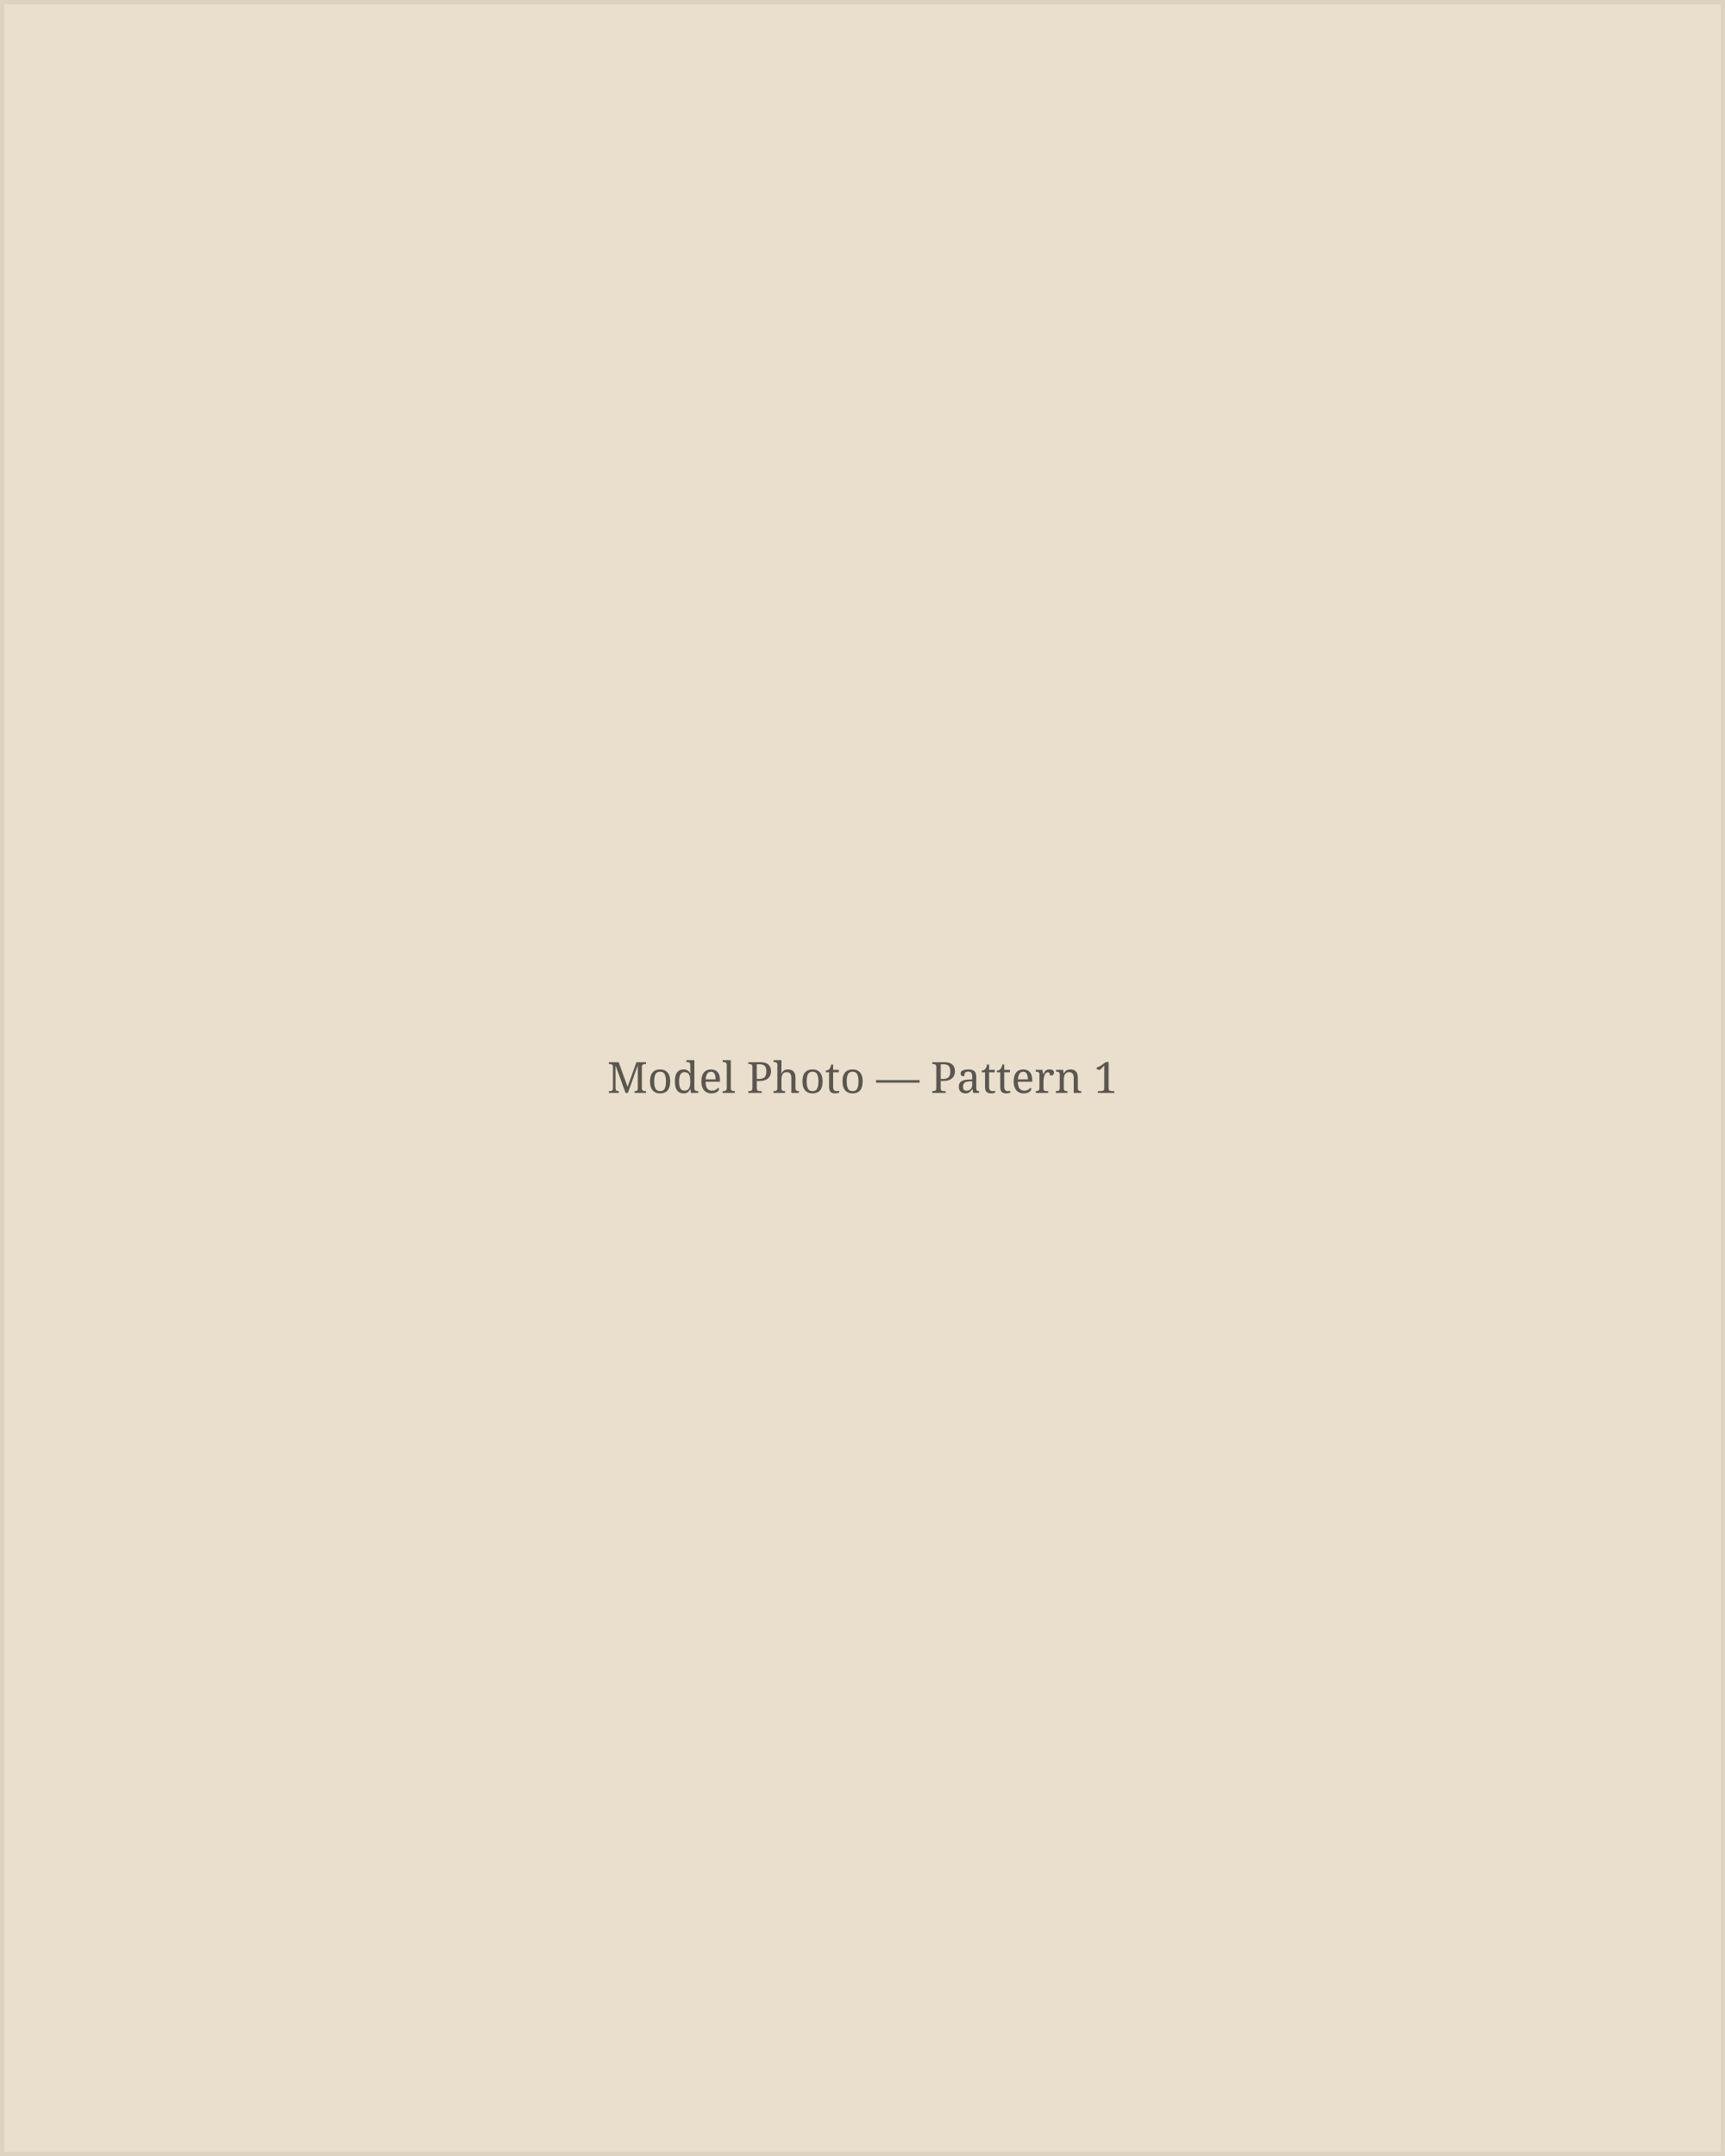
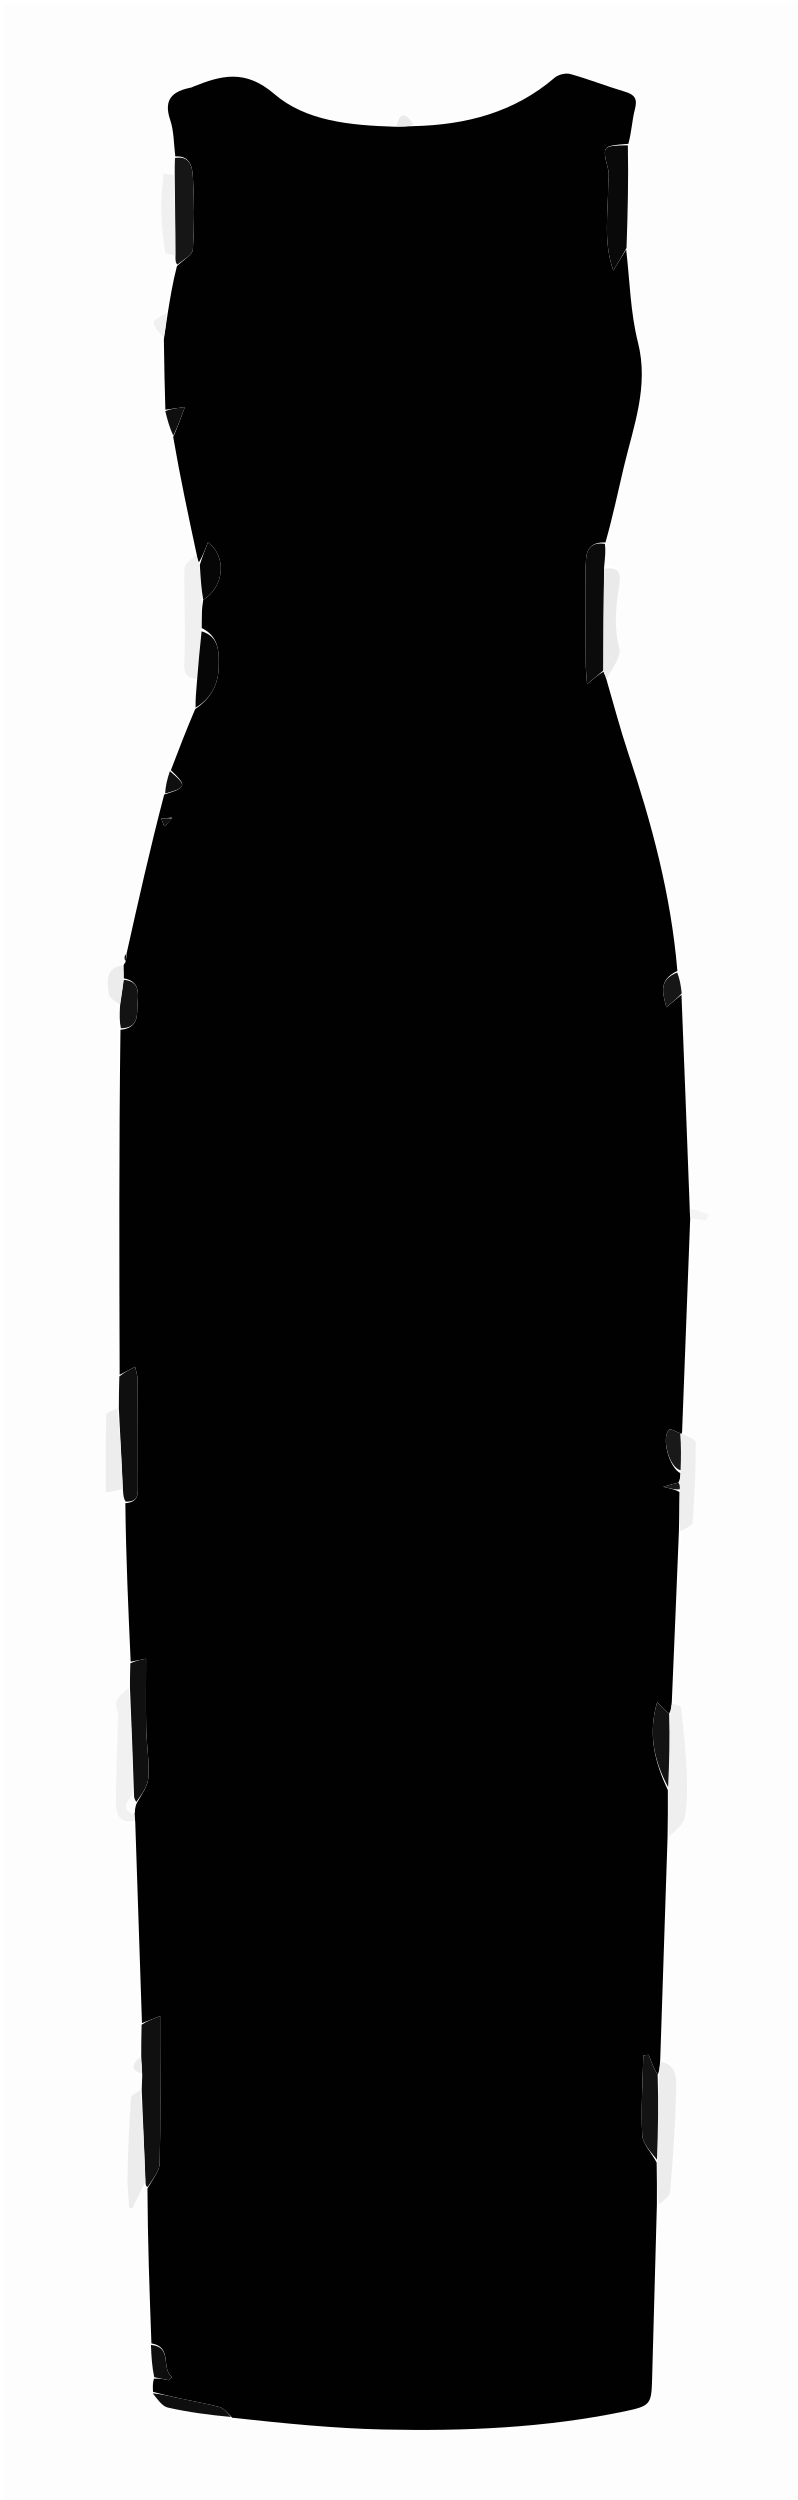
- <svg xmlns="http://www.w3.org/2000/svg" width="800" height="1000" viewBox="0 0 800 1000">
-   <rect width="800" height="1000" fill="#E9DFCC" />
-   <rect x="1" y="1" width="798" height="998" fill="none" stroke="#DDD3BE" stroke-width="2" />
-   <text x="50%" y="50%" font-family="Georgia, serif" font-size="20" fill="#5A564F" text-anchor="middle" dominant-baseline="middle">Model Photo — Pattern 1</text>
+ <svg xmlns="http://www.w3.org/2000/svg" version="1.1" id="Layer_1" x="0px" y="0px" width="100%" viewBox="0 0 214 671" enable-background="new 0 0 214 671" xml:space="preserve">
+   <path fill="#FDFDFD" opacity="1" stroke="none" d=" M215,264   C215,400.295 215,536.09 215,671.943   C143.725,671.943 72.45,671.943 1.088,671.943   C1.088,448.455 1.088,224.91 1.088,1.182   C72.333,1.182 143.666,1.182 215,1.182   C215,88.55 215,176.025 215,264  M32.115,270.854   C32.093,272.571 32.071,274.288 31.82,276.814   C31.918,307.54 32.015,338.265 31.945,369.879   C31.928,372.583 31.911,375.287 31.151,378.014   C30.233,378.561 28.53,379.087 28.514,379.658   C28.33,386.557 28.395,393.462 28.395,400.54   C29.973,400.353 31.405,400.183 33.005,400.761   C33.107,401.515 33.21,402.269 33.168,403.902   C33.803,417.933 34.438,431.963 34.893,446.855   C34.889,448.901 34.885,450.947 34.118,453.014   C33.113,454.224 31.741,455.296 31.221,456.688   C30.824,457.752 31.7,459.223 31.674,460.505   C31.513,468.294 31.1,476.081 31.111,483.868   C31.114,486.728 31.967,489.66 36.319,489.797   C36.913,507.528 37.506,525.26 37.916,543.877   C37.912,546.582 37.908,549.286 37.203,552.152   C35.291,554.113 35.138,555.795 38.172,557.787   C38.129,558.859 38.086,559.932 37.258,561.03   C36.519,561.722 35.182,562.376 35.134,563.112   C34.687,570.053 34.378,577.005 34.209,583.958   C34.14,586.822 34.511,589.695 34.682,592.565   C34.96,592.598 35.238,592.631 35.516,592.665   C36.641,590.447 37.765,588.229 39.064,586.525   C39.139,586.69 39.215,586.855 39.141,587.91   C39.641,601.593 40.141,615.275 40.401,629.765   C40.61,632.51 40.819,635.256 40.853,638.79   C40.93,639.858 41.007,640.926 40.902,642.759   C42.277,643.947 43.493,645.843 45.057,646.196   C50.637,647.454 56.335,648.188 62.689,649.528   C76.131,650.417 89.562,651.791 103.017,652.084   C124.666,652.556 146.281,651.658 167.591,647.219   C174.568,645.766 174.846,645.356 175.023,638.563   C175.431,622.926 175.879,607.29 177.211,591.834   C178.136,590.655 179.773,589.535 179.874,588.29   C180.628,579.061 181.266,569.813 181.512,560.559   C181.59,557.614 181.471,554.024 177.26,552.092   C177.899,532.399 178.537,512.706 179.936,492.995   C181.288,491.256 183.483,489.663 183.816,487.747   C184.515,483.717 184.482,479.507 184.302,475.39   C184.053,469.7 183.451,464.021 182.809,458.358   C182.748,457.815 181.339,457.424 180.381,456.151   C180.993,441.106 181.606,426.061 183.002,411.014   C184.012,410.236 185.84,409.518 185.903,408.67   C186.428,401.505 186.747,394.316 186.764,387.133   C186.766,386.344 184.482,385.55 183.114,383.862   C183.826,364.912 184.538,345.962 185.957,327.032   C187.149,327.213 188.341,327.394 189.533,327.575   C189.753,327.05 189.973,326.524 190.193,325.999   C188.561,325.328 186.929,324.657 185.124,323.065   C184.386,304.38 183.648,285.696 183.037,266.232   C182.738,264.476 182.44,262.72 182.226,260.1   C180.097,240.167 174.903,220.964 168.573,202.011   C166.382,195.451 164.642,188.741 163.379,181.804   C164.413,179.195 166.79,176.239 166.222,174.045   C164.726,168.272 165.265,162.697 166.215,157.132   C166.84,153.476 165.846,152.105 162.229,151.395   C162.41,149.592 162.59,147.79 163.046,145.207   C164.503,138.578 165.874,131.928 167.438,125.325   C170.041,114.331 174.221,103.73 171.218,91.862   C169.184,83.822 169.047,75.302 168.256,66.08   C168.482,57.052 168.708,48.024 169.197,38.216   C169.572,35.242 169.645,32.189 170.408,29.319   C171.142,26.559 170.385,25.404 167.757,24.621   C162.829,23.154 158.028,21.254 153.08,19.869   C151.842,19.522 149.866,20.003 148.874,20.855   C137.954,30.234 125.004,33.519 110.914,33.174   C108.787,29.84 107.175,30.284 105.116,33.98   C93.86,33.637 82.074,32.505 73.607,25.215   C65.819,18.51 59.418,20.217 51.861,23.258   C51.708,23.319 51.572,23.441 51.415,23.472   C46.559,24.426 43.733,26.427 45.673,32.173   C46.713,35.251 46.629,38.708 46.875,42.814   C46.884,44.207 46.892,45.6 46.202,46.921   C45.218,46.818 44.234,46.715 43.861,46.676   C43.62,50.069 43.198,52.944 43.265,55.807   C43.358,59.724 43.709,63.648 44.245,67.528   C44.329,68.132 45.982,68.519 47.049,69.675   C47.101,70.124 47.153,70.573 46.992,71.843   C46.337,75.896 45.683,79.949 44.218,84.003   C43.152,84.88 41.083,85.973 41.216,86.592   C41.558,88.177 42.878,89.552 43.882,91.861   C44.05,97.898 44.218,103.935 44.348,110.703   C44.951,112.805 45.554,114.907 46.118,117.729   C48.353,128.149 50.589,138.569 52.086,149.01   C51.173,150.224 49.493,151.425 49.473,152.654   C49.334,160.974 49.924,169.321 49.458,177.614   C49.275,180.869 50.041,181.877 52.939,183.08   C52.681,185.388 52.422,187.696 51.959,190.743   C49.927,196.069 47.895,201.396 45.326,207.232   C44.864,209.147 44.402,211.062 43.444,213.527   C40.284,227.681 37.125,241.835 33.32,256.185   C33.341,256.8 33.362,257.415 33.428,258.556   C33.347,258.712 33.267,258.869 32.38,259.035   C27.913,260.082 28.988,263.747 29.164,266.618   C29.236,267.799 31,268.876 32.115,270.854  z" />
+   <path fill="#010101" opacity="1" stroke="none" d=" M179.176,493.012   C178.537,512.706 177.899,532.399 177.203,552.916   C177.057,554.823 176.967,555.905 176.516,556.908   C175.465,555.057 174.774,553.284 174.083,551.511   C173.611,551.56 173.139,551.61 172.667,551.659   C172.505,558.79 172.003,565.939 172.37,573.043   C172.494,575.434 174.828,577.711 176.248,580.437   C176.333,584.441 176.322,588.047 176.31,591.653   C175.879,607.29 175.431,622.926 175.023,638.563   C174.846,645.356 174.568,645.766 167.591,647.219   C146.281,651.658 124.666,652.556 103.017,652.084   C89.562,651.791 76.131,650.417 62.328,648.921   C60.955,647.531 60.05,646.346 58.911,646.042   C55.255,645.069 51.506,644.449 47.805,643.636   C45.553,643.142 43.324,642.545 41.084,641.994   C41.007,640.926 40.93,639.858 41.299,638.433   C42.931,638.335 44.117,638.594 45.304,638.853   C45.592,638.567 45.881,638.281 46.17,637.995   C43.084,635.61 46.45,629.967 40.642,628.958   C40.141,615.275 39.641,601.593 39.573,587.408   C41,584.834 42.801,582.783 42.856,580.686   C43.144,569.695 42.991,558.692 42.99,547.694   C42.99,545.627 42.99,543.561 42.99,541.105   C40.792,541.953 39.446,542.473 38.1,542.992   C37.506,525.26 36.913,507.528 36.3,489.068   C36.197,487.894 36.113,487.448 36.12,486.635   C36.262,485.518 36.311,484.767 36.709,483.956   C38.035,481.606 39.705,479.358 39.842,477.02   C40.099,472.635 39.335,468.202 39.241,463.783   C39.111,457.684 39.209,451.58 39.209,445.201   C37.886,445.455 36.479,445.724 35.072,445.994   C34.438,431.963 33.803,417.933 33.643,403.461   C37.125,403.171 37.007,401.111 37.001,399.038   C36.977,389.481 37.009,379.923 36.961,370.366   C36.955,369.319 36.562,368.273 36.27,366.838   C34.596,367.705 33.354,368.348 32.113,368.991   C32.015,338.265 31.918,307.54 32.333,276.402   C37.367,275.897 36.714,272.285 36.904,269.597   C37.102,266.792 37.688,263.364 33.188,262.583   C33.166,261.131 33.176,260.078 33.187,259.025   C33.267,258.869 33.347,258.712 33.676,258.25   C33.938,257.292 33.952,256.641 33.965,255.989   C37.125,241.835 40.284,227.681 44.073,213.251   C50.12,211.39 50.214,210.884 45.864,206.723   C47.895,201.396 49.927,196.069 52.392,190.308   C56.778,187.37 58.61,183.478 58.7,179.097   C58.778,175.252 58.954,170.882 54.107,168.556   C54.082,165.746 54.13,163.376 54.545,160.993   C60.356,157.399 60.833,149.228 55.817,145.566   C55.083,147.434 54.344,149.299 53.377,150.966   C53.04,150.174 52.932,149.582 52.824,148.989   C50.589,138.569 48.353,128.149 46.488,117.29   C47.705,114.527 48.552,112.203 49.636,109.231   C46.918,109.615 45.652,109.794 44.385,109.972   C44.218,103.935 44.05,97.898 43.981,91.065   C44.396,88.181 44.712,86.091 45.028,84.002   C45.683,79.949 46.337,75.896 47.489,71.429   C49.309,69.668 51.685,68.387 51.774,66.964   C52.172,60.536 52.166,54.053 51.788,47.621   C51.638,45.067 51.209,41.674 47.052,41.994   C46.629,38.708 46.713,35.251 45.673,32.173   C43.733,26.427 46.559,24.426 51.415,23.472   C51.572,23.441 51.708,23.319 51.861,23.258   C59.418,20.217 65.819,18.51 73.607,25.215   C82.074,32.505 93.86,33.637 105.961,34.013   C108.209,33.982 109.611,33.919 111.014,33.856   C125.004,33.519 137.954,30.234 148.874,20.855   C149.866,20.003 151.842,19.522 153.08,19.869   C158.028,21.254 162.829,23.154 167.757,24.621   C170.385,25.404 171.142,26.559 170.408,29.319   C169.645,32.189 169.572,35.242 168.649,38.608   C161.562,39.135 161.625,39.119 163.228,45.488   C163.565,46.829 163.255,48.332 163.246,49.761   C163.197,57.343 161.902,65.027 164.61,72.609   C165.932,70.459 166.997,68.728 168.062,66.996   C169.047,75.302 169.184,83.822 171.218,91.862   C174.221,103.73 170.041,114.331 167.438,125.325   C165.874,131.928 164.503,138.578 162.506,145.596   C158.996,145.438 157.577,147.093 157.323,149.695   C157.053,152.465 157.193,155.277 157.188,158.07   C157.177,164.699 157.166,171.328 157.203,177.957   C157.212,179.587 157.406,181.216 157.567,183.635   C159.586,181.945 160.744,180.975 162.005,180.275   C162.304,181.063 162.499,181.582 162.695,182.1   C164.642,188.741 166.382,195.451 168.573,202.011   C174.903,220.964 180.097,240.167 181.804,260.585   C176.742,263.03 177.819,266.349 178.848,270.351   C180.578,268.928 181.744,267.969 182.909,267.011   C183.648,285.696 184.386,304.38 185.104,323.896   C185.14,325.488 185.195,326.25 185.25,327.012   C184.538,345.962 183.826,364.912 183.072,384.331   C183.03,384.8 182.842,384.935 182.579,384.709   C181.384,384.201 179.945,383.394 179.603,383.724   C177.4,385.85 179.61,393.963 182.621,395.413   C182.593,396.494 182.494,397.215 182.08,397.944   C180.973,398.183 180.18,398.414 177.984,399.053   C180.344,399.617 181.301,399.846 182.361,400.465   C182.383,404.242 182.3,407.629 182.218,411.016   C181.606,426.061 180.993,441.106 180.306,456.912   C180.133,458.447 180.036,459.22 179.601,459.941   C178.461,459.038 177.658,458.188 176.384,456.838   C173.848,465.515 175.697,472.872 179.255,480.494   C179.293,484.969 179.234,488.991 179.176,493.012  M46.144,219.436   C45.19,219.531 44.237,219.625 43.284,219.72   C43.546,220.402 43.809,221.085 44.071,221.767   C44.866,221.195 45.661,220.622 46.144,219.436  z" />
+   <path fill="#101010" opacity="1" stroke="none" d=" M38.008,543.434   C39.446,542.473 40.792,541.953 42.99,541.105   C42.99,543.561 42.99,545.627 42.99,547.694   C42.991,558.692 43.144,569.695 42.856,580.686   C42.801,582.783 41,584.834 39.647,586.964   C39.215,586.855 39.139,586.69 39.067,585.806   C38.728,577.06 38.385,569.032 38.042,561.005   C38.086,559.932 38.129,558.859 38.173,556.985   C38.084,554.786 37.993,553.388 37.903,551.991   C37.908,549.286 37.912,546.582 38.008,543.434  z" />
+   <path fill="#090909" opacity="1" stroke="none" d=" M168.159,66.538   C166.997,68.728 165.932,70.459 164.61,72.609   C161.902,65.027 163.197,57.343 163.246,49.761   C163.255,48.332 163.565,46.829 163.228,45.488   C161.625,39.119 161.562,39.135 168.517,38.998   C168.708,48.024 168.482,57.052 168.159,66.538  z" />
+   <path fill="#0F0F0F" opacity="1" stroke="none" d=" M32.029,369.435   C33.354,368.348 34.596,367.705 36.27,366.838   C36.562,368.273 36.955,369.319 36.961,370.366   C37.009,379.923 36.977,389.481 37.001,399.038   C37.007,401.111 37.125,403.171 33.716,403.022   C33.21,402.269 33.107,401.515 33.004,399.931   C32.633,392.065 32.263,385.028 31.893,377.991   C31.911,375.287 31.928,372.583 32.029,369.435  z" />
+   <path fill="#101010" opacity="1" stroke="none" d=" M34.983,446.424   C36.479,445.724 37.886,445.455 39.209,445.201   C39.209,451.58 39.111,457.684 39.241,463.783   C39.335,468.202 40.099,472.635 39.842,477.02   C39.705,479.358 38.035,481.606 36.591,483.63   C36.045,482.913 35.966,482.461 35.967,481.545   C35.658,471.72 35.269,462.356 34.88,452.993   C34.885,450.947 34.889,448.901 34.983,446.424  z" />
+   <path fill="#EFEFEF" opacity="1" stroke="none" d=" M179.939,459.993   C180.036,459.22 180.133,458.447 180.393,457.318   C181.339,457.424 182.748,457.815 182.809,458.358   C183.451,464.021 184.053,469.7 184.302,475.39   C184.482,479.507 184.515,483.717 183.816,487.747   C183.483,489.663 181.288,491.256 179.556,493.004   C179.234,488.991 179.293,484.969 179.421,480.118   C179.64,472.857 179.789,466.425 179.939,459.993  z" />
+   <path fill="#F1F1F1" opacity="1" stroke="none" d=" M34.499,453.003   C35.269,462.356 35.658,471.72 35.614,481.62   C33.559,484.105 32.916,485.882 36.029,487.002   C36.113,487.448 36.197,487.894 36.172,488.668   C31.967,489.66 31.114,486.728 31.111,483.868   C31.1,476.081 31.513,468.294 31.674,460.505   C31.7,459.223 30.824,457.752 31.221,456.688   C31.741,455.296 33.113,454.224 34.499,453.003  z" />
+   <path fill="#0B0B0B" opacity="1" stroke="none" d=" M161.903,180.006   C160.744,180.975 159.586,181.945 157.567,183.635   C157.406,181.216 157.212,179.587 157.203,177.957   C157.166,171.328 157.177,164.699 157.188,158.07   C157.193,155.277 157.053,152.465 157.323,149.695   C157.577,147.093 158.996,145.438 162.369,145.986   C162.59,147.79 162.41,149.592 162.14,152.198   C162.001,162.002 161.952,171.004 161.903,180.006  z" />
+   <path fill="#ECECEC" opacity="1" stroke="none" d=" M176.76,591.743   C176.322,588.047 176.333,584.441 176.426,580.066   C176.63,571.861 176.753,564.424 176.876,556.987   C176.967,555.905 177.057,554.823 177.278,553.354   C181.471,554.024 181.59,557.614 181.512,560.559   C181.266,569.813 180.628,579.061 179.874,588.29   C179.773,589.535 178.136,590.655 176.76,591.743  z" />
+   <path fill="#F0F0F0" opacity="1" stroke="none" d=" M52.455,149   C52.932,149.582 53.04,150.174 53.407,151.41   C53.836,155.037 54.007,158.021 54.178,161.005   C54.13,163.376 54.082,165.746 54.033,169.006   C53.631,173.996 53.231,178.097 52.83,182.199   C50.041,181.877 49.275,180.869 49.458,177.614   C49.924,169.321 49.334,160.974 49.473,152.654   C49.493,151.425 51.173,150.224 52.455,149  z" />
+   <path fill="#161616" opacity="1" stroke="none" d=" M46.964,42.404   C51.209,41.674 51.638,45.067 51.788,47.621   C52.166,54.053 52.172,60.536 51.774,66.964   C51.685,68.387 49.309,69.668 47.596,71.019   C47.153,70.573 47.101,70.124 47.093,68.883   C47.058,61.059 46.98,54.026 46.901,46.993   C46.892,45.6 46.884,44.207 46.964,42.404  z" />
+   <path fill="#ECECEC" opacity="1" stroke="none" d=" M37.65,561.017   C38.385,569.032 38.728,577.06 38.98,585.549   C37.765,588.229 36.641,590.447 35.516,592.665   C35.238,592.631 34.96,592.598 34.682,592.565   C34.511,589.695 34.14,586.822 34.209,583.958   C34.378,577.005 34.687,570.053 35.134,563.112   C35.182,562.376 36.519,561.722 37.65,561.017  z" />
+   <path fill="#EAEAEA" opacity="1" stroke="none" d=" M162.005,180.275   C161.952,171.004 162.001,162.002 162.175,152.652   C165.846,152.105 166.84,153.476 166.215,157.132   C165.265,162.697 164.726,168.272 166.222,174.045   C166.79,176.239 164.413,179.195 163.037,181.952   C162.499,181.582 162.304,181.063 162.005,180.275  z" />
+   <path fill="#EEEEEE" opacity="1" stroke="none" d=" M182.394,397.936   C182.494,397.215 182.593,396.494 182.745,394.968   C182.813,391.087 182.827,388.011 182.842,384.935   C182.842,384.935 183.03,384.8 183.144,384.779   C184.482,385.55 186.766,386.344 186.764,387.133   C186.747,394.316 186.428,401.505 185.903,408.67   C185.84,409.518 184.012,410.236 182.61,411.015   C182.3,407.629 182.383,404.242 182.532,400.128   C182.531,398.913 182.462,398.424 182.394,397.936  z" />
+   <path fill="#060606" opacity="1" stroke="none" d=" M52.885,182.639   C53.231,178.097 53.631,173.996 54.106,169.444   C58.954,170.882 58.778,175.252 58.7,179.097   C58.61,183.478 56.778,187.37 52.494,189.939   C52.422,187.696 52.681,185.388 52.885,182.639  z" />
+   <path fill="#EDEDED" opacity="1" stroke="none" d=" M31.522,378.003   C32.263,385.028 32.633,392.065 32.92,399.558   C31.405,400.183 29.973,400.353 28.395,400.54   C28.395,393.462 28.33,386.557 28.514,379.658   C28.53,379.087 30.233,378.561 31.522,378.003  z" />
+   <path fill="#F0F0F0" opacity="1" stroke="none" d=" M46.551,46.957   C46.98,54.026 47.058,61.059 47.023,68.549   C45.982,68.519 44.329,68.132 44.245,67.528   C43.709,63.648 43.358,59.724 43.265,55.807   C43.198,52.944 43.62,50.069 43.861,46.676   C44.234,46.715 45.218,46.818 46.551,46.957  z" />
+   <path fill="#0E0E0E" opacity="1" stroke="none" d=" M40.993,642.377   C43.324,642.545 45.553,643.142 47.805,643.636   C51.506,644.449 55.255,645.069 58.911,646.042   C60.05,646.346 60.955,647.531 61.978,648.717   C56.335,648.188 50.637,647.454 45.057,646.196   C43.493,645.843 42.277,643.947 40.993,642.377  z" />
+   <path fill="#131313" opacity="1" stroke="none" d=" M33.222,262.983   C37.688,263.364 37.102,266.792 36.904,269.597   C36.714,272.285 37.367,275.897 32.447,275.998   C32.071,274.288 32.093,272.571 32.208,270.065   C32.608,267.178 32.915,265.08 33.222,262.983  z" />
+   <path fill="#ECECEC" opacity="1" stroke="none" d=" M33.188,262.583   C32.915,265.08 32.608,267.178 32.148,269.638   C31,268.876 29.236,267.799 29.164,266.618   C28.988,263.747 27.913,260.082 32.783,259.03   C33.176,260.078 33.166,261.131 33.188,262.583  z" />
+   <path fill="#0E0E0E" opacity="1" stroke="none" d=" M40.521,629.361   C46.45,629.967 43.084,635.61 46.17,637.995   C45.881,638.281 45.592,638.567 45.304,638.853   C44.117,638.594 42.931,638.335 41.386,638.039   C40.819,635.256 40.61,632.51 40.521,629.361  z" />
+   <path fill="#161616" opacity="1" stroke="none" d=" M182.973,266.621   C181.744,267.969 180.578,268.928 178.848,270.351   C177.819,266.349 176.742,263.03 181.762,261.017   C182.44,262.72 182.738,264.476 182.973,266.621  z" />
+   <path fill="#0F0F0F" opacity="1" stroke="none" d=" M44.367,110.337   C45.652,109.794 46.918,109.615 49.636,109.231   C48.552,112.203 47.705,114.527 46.508,116.931   C45.554,114.907 44.951,112.805 44.367,110.337  z" />
+   <path fill="#F0F0F0" opacity="1" stroke="none" d=" M44.623,84.003   C44.712,86.091 44.396,88.181 43.944,90.641   C42.878,89.552 41.558,88.177 41.216,86.592   C41.083,85.973 43.152,84.88 44.623,84.003  z" />
+   <path fill="#0F0F0F" opacity="1" stroke="none" d=" M45.595,206.978   C50.214,210.884 50.12,211.39 44.321,212.976   C44.402,211.062 44.864,209.147 45.595,206.978  z" />
+   <path fill="#F4F4F4" opacity="1" stroke="none" d=" M185.603,327.022   C185.195,326.25 185.14,325.488 185.191,324.356   C186.929,324.657 188.561,325.328 190.193,325.999   C189.973,326.524 189.753,327.05 189.533,327.575   C188.341,327.394 187.149,327.213 185.603,327.022  z" />
+   <path fill="#EAEAEA" opacity="1" stroke="none" d=" M110.964,33.515   C109.611,33.919 108.209,33.982 106.396,33.945   C107.175,30.284 108.787,29.84 110.964,33.515  z" />
+   <path fill="#ECECEC" opacity="1" stroke="none" d=" M37.553,552.072   C37.993,553.388 38.084,554.786 38.074,556.593   C35.138,555.795 35.291,554.113 37.553,552.072  z" />
+   <path fill="#131313" opacity="1" stroke="none" d=" M33.642,256.087   C33.952,256.641 33.938,257.292 33.654,257.987   C33.362,257.415 33.341,256.8 33.642,256.087  z" />
+   <path fill="#131313" opacity="1" stroke="none" d=" M176.516,556.908   C176.753,564.424 176.63,571.861 176.329,579.669   C174.828,577.711 172.494,575.434 172.37,573.043   C172.003,565.939 172.505,558.79 172.667,551.659   C173.139,551.61 173.611,551.56 174.083,551.511   C174.774,553.284 175.465,555.057 176.516,556.908  z" />
+   <path fill="#131313" opacity="1" stroke="none" d=" M179.601,459.941   C179.789,466.425 179.64,472.857 179.325,479.666   C175.697,472.872 173.848,465.515 176.384,456.838   C177.658,458.188 178.461,459.038 179.601,459.941  z" />
+   <path fill="#060606" opacity="1" stroke="none" d=" M54.545,160.993   C54.007,158.021 53.836,155.037 53.635,151.609   C54.344,149.299 55.083,147.434 55.817,145.566   C60.833,149.228 60.356,157.399 54.545,160.993  z" />
+   <path fill="#191919" opacity="1" stroke="none" d=" M182.579,384.709   C182.827,388.011 182.813,391.087 182.674,394.607   C179.61,393.963 177.4,385.85 179.603,383.724   C179.945,383.394 181.384,384.201 182.579,384.709  z" />
+   <path fill="#0F0F0F" opacity="1" stroke="none" d=" M46.3,219.743   C45.661,220.622 44.866,221.195 44.071,221.767   C43.809,221.085 43.546,220.402 43.284,219.72   C44.237,219.625 45.19,219.531 46.3,219.743  z" />
+   <path fill="#FDFDFD" opacity="1" stroke="none" d=" M36.12,486.635   C32.916,485.882 33.559,484.105 35.534,482.082   C35.966,482.461 36.045,482.913 36.242,483.691   C36.311,484.767 36.262,485.518 36.12,486.635  z" />
+   <path fill="#191919" opacity="1" stroke="none" d=" M182.08,397.944   C182.462,398.424 182.531,398.913 182.428,399.738   C181.301,399.846 180.344,399.617 177.984,399.053   C180.18,398.414 180.973,398.183 182.08,397.944  z" />
</svg>
